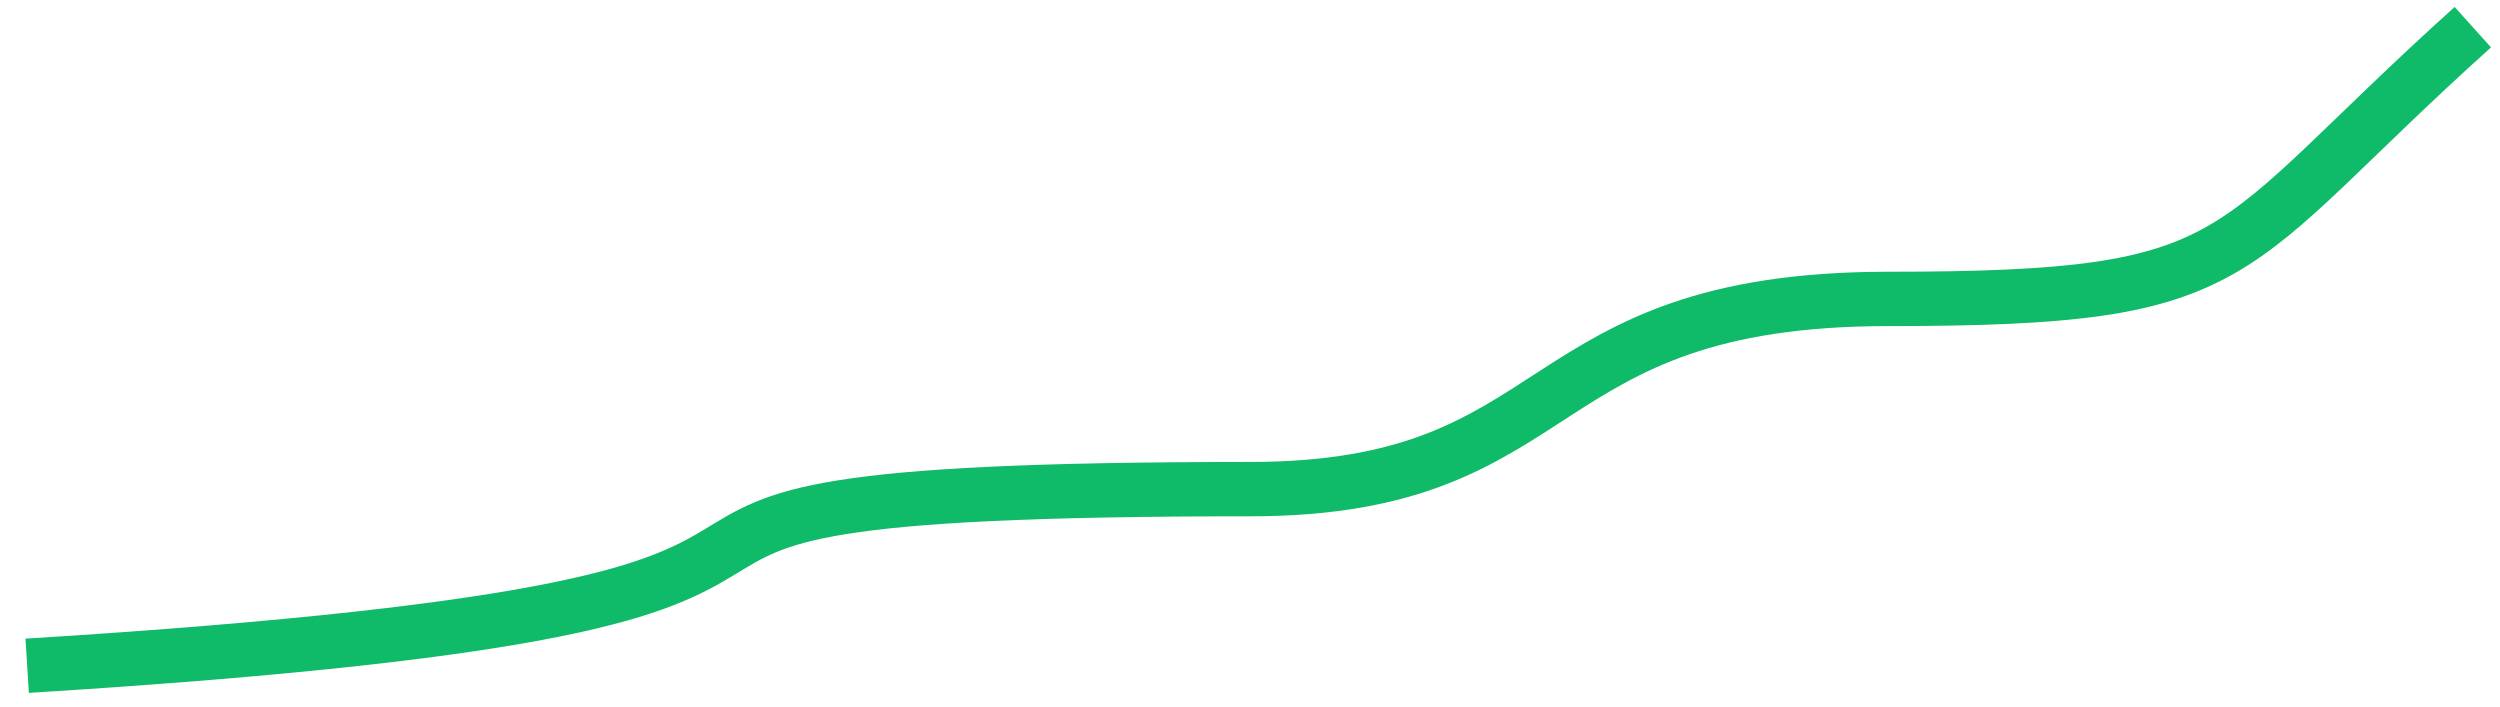
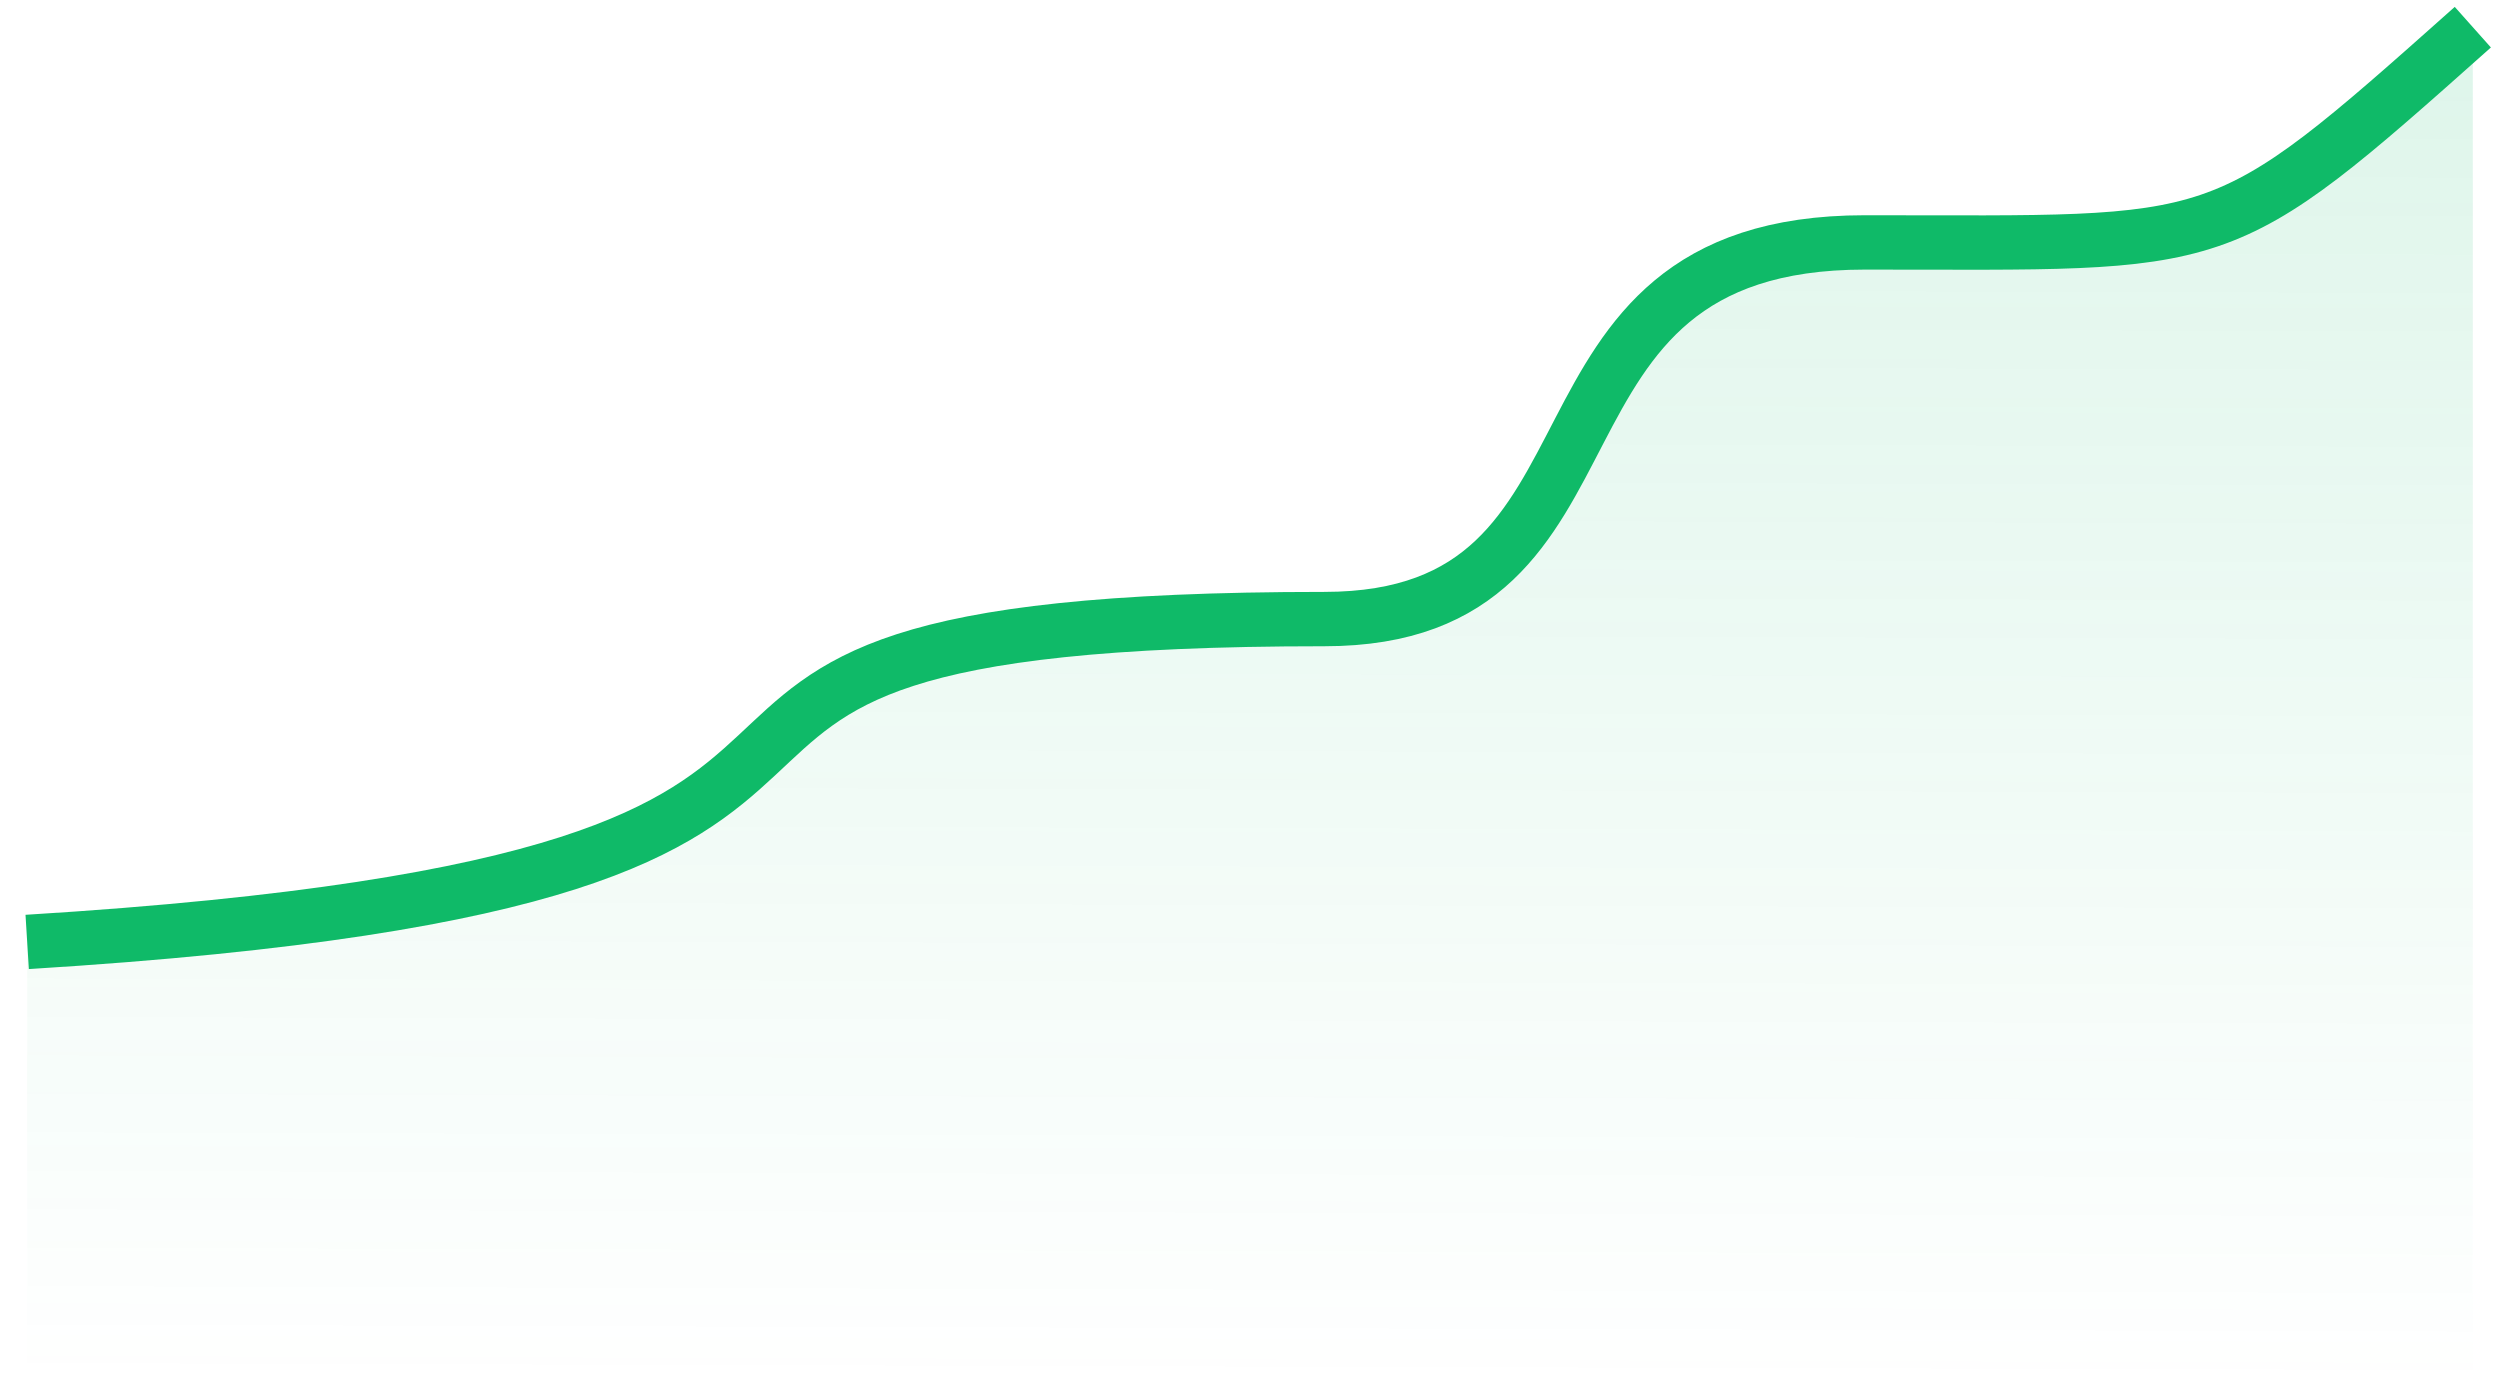
- <svg xmlns="http://www.w3.org/2000/svg" width="92" height="26" viewBox="0 0 92 26" fill="none">
-   <path d="M1 24.5C41.276 22 13.68 18 46 18C57.934 18 56.075 11 69.5 11C82.925 11 81.552 9.5 91 1" stroke="#0FBA68" stroke-width="2" />
+ <svg xmlns="http://www.w3.org/2000/svg" width="92" height="51" viewBox="0 0 92 51" fill="none">
+   <path d="M48.735 22.782C16.414 22.782 41.276 32.188 1 34.663V51H91V1C81.552 9.416 82.05 8.921 68.624 8.921C55.199 8.921 60.669 22.782 48.735 22.782Z" fill="url(#paint0_linear_0_1)" />
+   <path d="M1 34.663C41.276 32.188 16.414 22.782 48.735 22.782C60.669 22.782 55.199 8.921 68.624 8.921C82.05 8.921 81.552 9.416 91 1" stroke="#0FBA68" stroke-width="2" />
+   <defs>
+     <linearGradient id="paint0_linear_0_1" x1="46.249" y1="-35.634" x2="46.002" y2="51" gradientUnits="userSpaceOnUse">
+       <stop stop-color="#0FBA68" stop-opacity="0.24" />
+       <stop offset="1" stop-color="#0FBA68" stop-opacity="0" />
+     </linearGradient>
+   </defs>
</svg>
